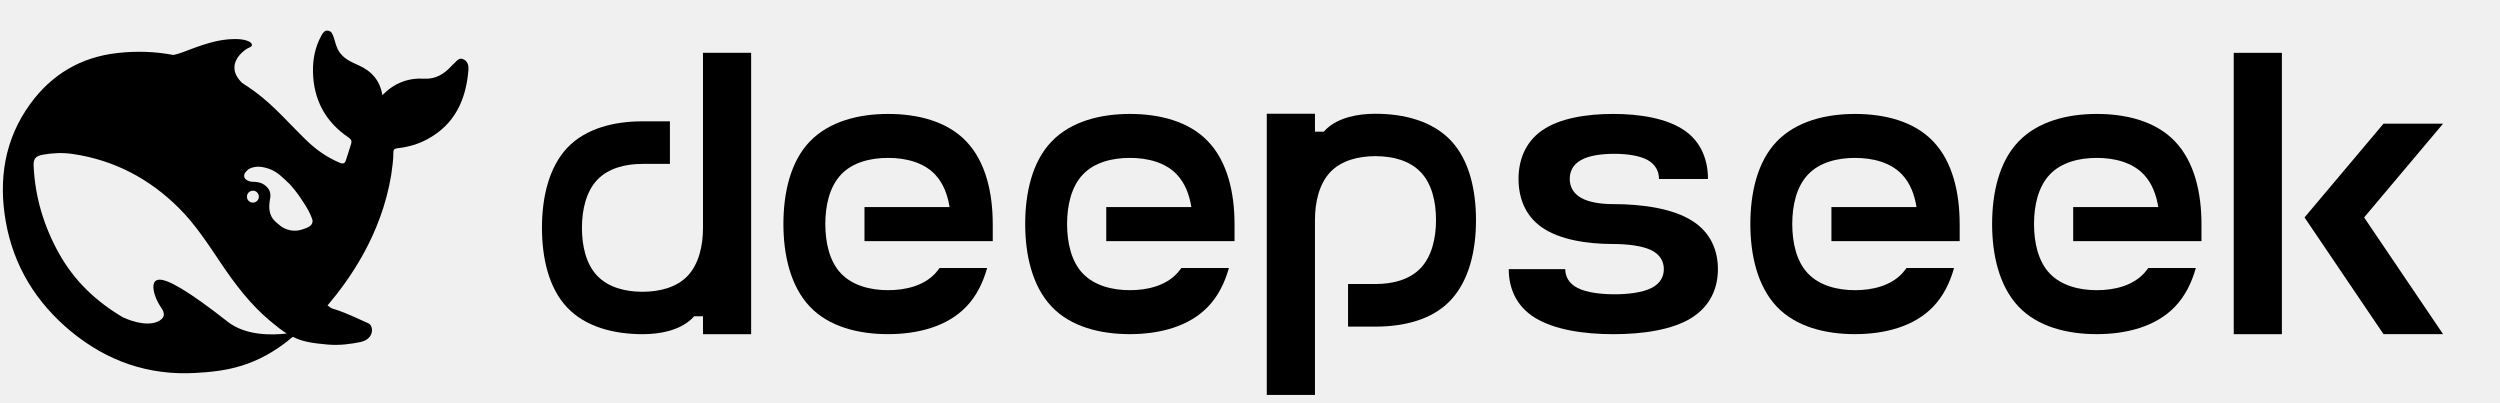
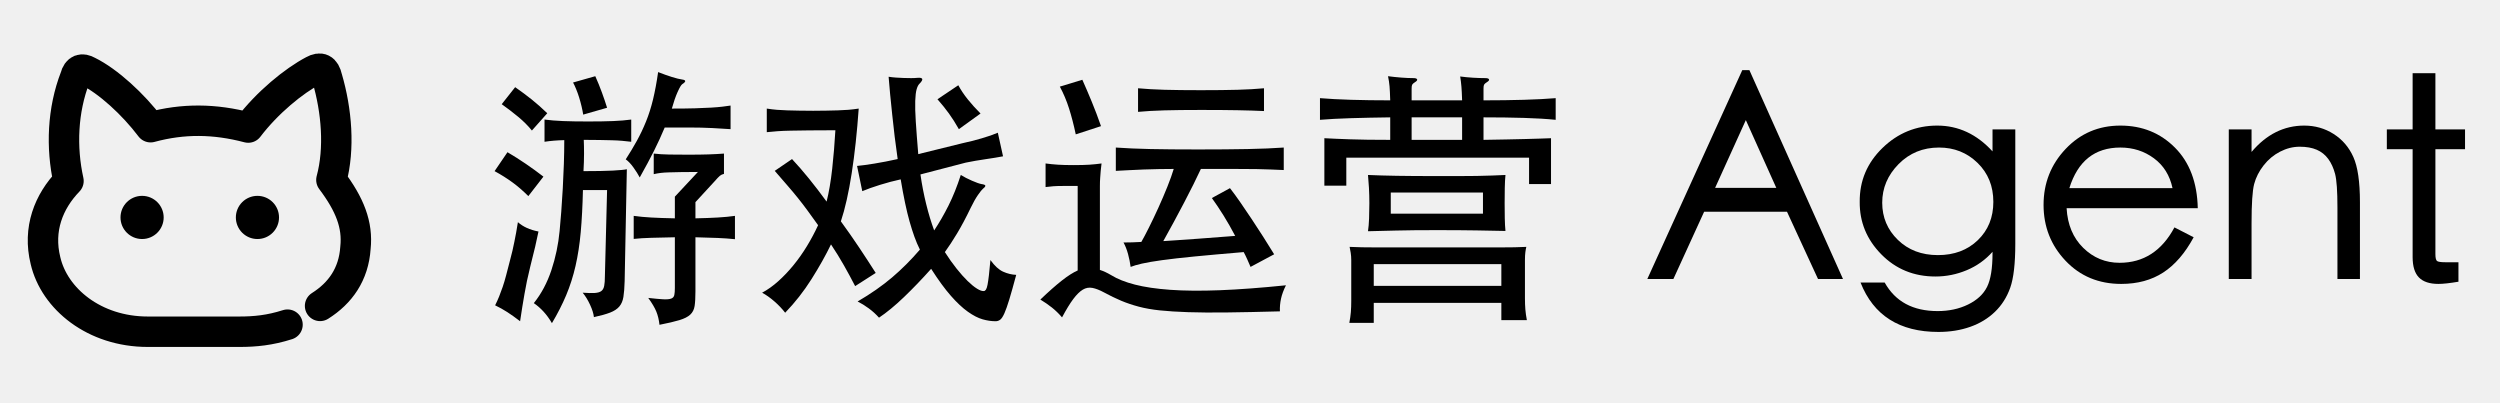
- <svg xmlns="http://www.w3.org/2000/svg" width="143" height="23" viewBox="0 0 143 23" fill="none">
-   <path d="M78.678 18.681H77.108V16.246H78.678C79.651 16.246 80.634 16.004 81.267 15.33C81.901 14.656 82.14 13.622 82.14 12.589C82.14 11.556 81.911 10.522 81.267 9.849C80.625 9.175 79.651 8.932 78.678 8.932C77.706 8.932 76.723 9.175 76.088 9.849C75.455 10.523 75.216 11.556 75.216 12.589V22.59H72.46V6.507H75.216V7.531H75.721C75.776 7.468 75.83 7.414 75.886 7.361C76.575 6.731 77.631 6.507 78.668 6.507C80.294 6.507 81.919 6.911 82.985 8.035C84.05 9.158 84.427 10.883 84.427 12.599C84.427 14.316 84.04 16.032 82.985 17.164C81.929 18.296 80.294 18.682 78.678 18.682V18.681Z" fill="currentColor" />
-   <path d="M36.749 6.94H38.319V9.375H36.749C35.775 9.375 34.793 9.618 34.159 10.291C33.526 10.965 33.287 11.999 33.287 13.032C33.287 14.065 33.517 15.099 34.159 15.773C34.802 16.446 35.775 16.689 36.749 16.689C37.722 16.689 38.705 16.446 39.339 15.773C39.972 15.099 40.211 14.065 40.211 13.032V3.022H42.965V19.115H40.211V18.091H39.706C39.65 18.153 39.596 18.208 39.54 18.261C38.851 18.89 37.795 19.115 36.758 19.115C35.132 19.115 33.507 18.711 32.442 17.588C31.377 16.465 31 14.739 31 13.023C31 11.307 31.386 9.591 32.442 8.459C33.507 7.336 35.132 6.94 36.749 6.94Z" fill="currentColor" />
-   <path d="M56.785 12.815V13.794H49.448V11.845H54.315C54.205 11.135 53.948 10.47 53.489 9.984C52.828 9.284 51.808 9.032 50.798 9.032C49.789 9.032 48.769 9.284 48.108 9.984C47.447 10.685 47.208 11.755 47.208 12.815C47.208 13.876 47.446 14.954 48.108 15.645C48.769 16.337 49.788 16.598 50.798 16.598C51.809 16.598 52.828 16.346 53.489 15.645C53.58 15.546 53.663 15.438 53.746 15.331H56.464C56.226 16.175 55.849 16.939 55.28 17.532C54.178 18.691 52.479 19.113 50.798 19.113C49.117 19.113 47.419 18.7 46.317 17.532C45.215 16.364 44.811 14.585 44.811 12.815C44.811 11.045 45.206 9.257 46.317 8.098C47.428 6.939 49.117 6.517 50.798 6.517C52.479 6.517 54.178 6.93 55.28 8.098C56.39 9.266 56.785 11.045 56.785 12.815V12.815Z" fill="currentColor" />
-   <path d="M70.615 12.815V13.794H63.278V11.845H68.145C68.034 11.135 67.778 10.47 67.318 9.984C66.657 9.284 65.638 9.032 64.628 9.032C63.618 9.032 62.598 9.284 61.937 9.984C61.276 10.685 61.037 11.755 61.037 12.815C61.037 13.876 61.276 14.954 61.937 15.645C62.598 16.337 63.618 16.598 64.628 16.598C65.638 16.598 66.657 16.346 67.318 15.645C67.41 15.546 67.493 15.438 67.575 15.331H70.294C70.055 16.175 69.678 16.939 69.109 17.532C68.007 18.691 66.308 19.113 64.628 19.113C62.948 19.113 61.248 18.7 60.147 17.532C59.045 16.364 58.641 14.585 58.641 12.815C58.641 11.045 59.036 9.257 60.147 8.098C61.258 6.939 62.947 6.517 64.628 6.517C66.309 6.517 68.007 6.93 69.109 8.098C70.22 9.266 70.615 11.045 70.615 12.815V12.815Z" fill="currentColor" />
-   <path d="M92.278 19.115C93.959 19.115 95.657 18.872 96.759 18.18C97.861 17.489 98.265 16.437 98.265 15.395C98.265 14.353 97.87 13.292 96.759 12.609C95.657 11.927 93.958 11.675 92.278 11.675C91.561 11.675 90.9 11.576 90.432 11.315C89.964 11.045 89.789 10.641 89.789 10.237C89.789 9.832 89.955 9.419 90.432 9.158C90.9 8.889 91.626 8.799 92.342 8.799C93.058 8.799 93.783 8.898 94.253 9.158C94.721 9.428 94.895 9.832 94.895 10.237H97.696C97.696 9.194 97.338 8.134 96.338 7.451C95.337 6.769 93.803 6.517 92.279 6.517C90.754 6.517 89.221 6.759 88.22 7.451C87.219 8.143 86.86 9.194 86.86 10.237C86.86 11.28 87.218 12.339 88.22 13.022C89.221 13.705 90.754 13.957 92.279 13.957C93.068 13.957 93.941 14.056 94.464 14.316C94.988 14.577 95.171 14.99 95.171 15.395C95.171 15.799 94.988 16.212 94.464 16.473C93.941 16.734 93.142 16.833 92.352 16.833C91.563 16.833 90.754 16.734 90.24 16.473C89.726 16.213 89.532 15.799 89.532 15.395H86.3C86.3 16.438 86.694 17.497 87.806 18.18C88.917 18.863 90.598 19.115 92.279 19.115H92.278Z" fill="currentColor" />
-   <path d="M112.094 12.815V13.794H104.757V11.845H109.624C109.514 11.135 109.257 10.47 108.798 9.984C108.136 9.284 107.117 9.032 106.106 9.032C105.095 9.032 104.077 9.284 103.416 9.984C102.755 10.685 102.517 11.755 102.517 12.815C102.517 13.876 102.755 14.954 103.416 15.645C104.077 16.337 105.097 16.598 106.106 16.598C107.116 16.598 108.136 16.346 108.798 15.645C108.889 15.546 108.972 15.438 109.054 15.331H111.772C111.533 16.175 111.157 16.939 110.588 17.532C109.486 18.691 107.787 19.113 106.106 19.113C104.425 19.113 102.727 18.7 101.625 17.532C100.524 16.364 100.12 14.585 100.12 12.815C100.12 11.045 100.515 9.257 101.625 8.098C102.737 6.939 104.427 6.517 106.106 6.517C107.786 6.517 109.486 6.93 110.588 8.098C111.699 9.266 112.093 11.045 112.093 12.815L112.094 12.815Z" fill="currentColor" />
-   <path d="M125.924 12.815V13.794H118.586V11.845H123.453C123.344 11.135 123.086 10.47 122.627 9.984C121.966 9.284 120.947 9.032 119.936 9.032C118.926 9.032 117.907 9.284 117.246 9.984C116.585 10.685 116.346 11.755 116.346 12.815C116.346 13.876 116.585 14.954 117.246 15.645C117.907 16.337 118.927 16.598 119.936 16.598C120.946 16.598 121.966 16.346 122.627 15.645C122.719 15.546 122.801 15.438 122.884 15.331H125.602C125.363 16.175 124.987 16.939 124.418 17.532C123.316 18.691 121.617 19.113 119.936 19.113C118.256 19.113 116.558 18.7 115.456 17.532C114.354 16.364 113.949 14.585 113.949 12.815C113.949 11.045 114.344 9.257 115.456 8.098C116.566 6.939 118.256 6.517 119.936 6.517C121.617 6.517 123.315 6.93 124.418 8.098C125.529 9.266 125.924 11.045 125.924 12.815V12.815Z" fill="currentColor" />
-   <path d="M130.524 3.022H127.77V19.115H130.524V3.022Z" fill="currentColor" />
-   <path d="M135.227 12.437L139.744 19.114H136.337L131.819 12.437L136.337 7.073H139.744L135.227 12.437Z" fill="currentColor" />
-   <g clip-path="url(#dsh-wordmark-clip)">
-     <path d="M26.517 3.395C26.235 3.257 26.114 3.52 25.949 3.653C25.892 3.697 25.845 3.753 25.797 3.805C25.385 4.245 24.903 4.534 24.274 4.5C23.354 4.448 22.568 4.737 21.873 5.441C21.726 4.573 21.235 4.055 20.489 3.723C20.099 3.551 19.703 3.377 19.43 3.002C19.239 2.735 19.186 2.437 19.091 2.143C19.03 1.966 18.97 1.785 18.766 1.754C18.544 1.72 18.457 1.905 18.37 2.061C18.023 2.695 17.889 3.395 17.902 4.103C17.932 5.697 18.605 6.966 19.942 7.868C20.094 7.972 20.133 8.075 20.085 8.227C19.994 8.538 19.886 8.84 19.79 9.151C19.729 9.349 19.638 9.393 19.426 9.306C18.692 8.999 18.058 8.546 17.498 7.998C16.548 7.078 15.688 6.063 14.616 5.269C14.364 5.083 14.113 4.91 13.852 4.746C12.758 3.684 13.995 2.812 14.282 2.708C14.581 2.6 14.386 2.229 13.418 2.233C12.45 2.237 11.565 2.562 10.436 2.993C10.271 3.058 10.097 3.105 9.92 3.145C8.895 2.95 7.832 2.907 6.721 3.032C4.629 3.265 2.958 4.254 1.73 5.943C0.254 7.972 -0.093 10.278 0.332 12.682C0.778 15.217 2.072 17.315 4.06 18.956C6.122 20.657 8.496 21.491 11.205 21.331C12.85 21.236 14.681 21.015 16.747 19.267C17.268 19.526 17.815 19.63 18.722 19.707C19.421 19.772 20.093 19.673 20.614 19.565C21.43 19.392 21.374 18.637 21.079 18.498C18.687 17.384 19.212 17.837 18.735 17.471C19.95 16.033 21.806 13.478 22.379 9.998C22.435 9.614 22.507 9.073 22.499 8.762C22.494 8.572 22.538 8.499 22.755 8.477C23.354 8.408 23.935 8.244 24.469 7.95C26.019 7.104 26.644 5.713 26.791 4.047C26.813 3.792 26.787 3.529 26.517 3.395ZM13.014 18.395C10.696 16.572 9.572 15.973 9.108 15.998C8.674 16.024 8.752 16.521 8.848 16.845C8.948 17.165 9.078 17.385 9.26 17.666C9.386 17.851 9.473 18.127 9.134 18.335C8.388 18.797 7.09 18.18 7.029 18.149C5.518 17.259 4.256 16.085 3.365 14.479C2.506 12.934 2.007 11.275 1.924 9.505C1.903 9.078 2.029 8.927 2.454 8.849C3.014 8.746 3.591 8.724 4.151 8.806C6.517 9.152 8.53 10.209 10.219 11.885C11.182 12.839 11.911 13.979 12.662 15.093C13.461 16.276 14.32 17.403 15.414 18.327C15.801 18.651 16.109 18.897 16.404 19.078C15.514 19.178 14.03 19.199 13.014 18.396V18.395ZM14.125 11.249C14.125 11.059 14.277 10.908 14.468 10.908C14.511 10.908 14.55 10.916 14.585 10.929C14.633 10.946 14.677 10.972 14.711 11.011C14.772 11.072 14.807 11.158 14.807 11.249C14.807 11.439 14.655 11.59 14.464 11.59C14.273 11.59 14.125 11.439 14.125 11.249ZM17.576 13.019C17.355 13.11 17.133 13.187 16.92 13.196C16.59 13.213 16.23 13.079 16.035 12.915C15.731 12.661 15.514 12.518 15.423 12.073C15.384 11.884 15.406 11.59 15.44 11.421C15.518 11.059 15.432 10.826 15.176 10.614C14.968 10.441 14.703 10.394 14.412 10.394C14.303 10.394 14.203 10.346 14.129 10.308C14.008 10.247 13.908 10.096 14.003 9.91C14.034 9.85 14.181 9.703 14.216 9.677C14.611 9.453 15.066 9.526 15.488 9.695C15.878 9.854 16.174 10.148 16.599 10.562C17.033 11.063 17.111 11.201 17.358 11.577C17.554 11.871 17.732 12.173 17.854 12.518C17.927 12.734 17.832 12.911 17.576 13.019Z" fill="currentColor" />
+ <svg xmlns="http://www.w3.org/2000/svg" width="143" height="23" viewBox="0 0 143 23">
+   <g transform="scale(0.23)">
+     <g transform="translate(-5.32 -7.7) scale(.088)">
+       <path d="M 873 1005 C 823 1021 781 1025 737 1025 L 478 1025 C 327 1025 214 932 189 824 C 167 735 198 657 254 599 C 233 504 237 399 273 306 C 279 282 293 280 309 289 C 366 317 437 382 486 447 C 578 422 667 423 762 448 C 816 377 891 316 946 287 C 966 276 979 281 985 308 C 1012 400 1021 507 997 596 C 1049 665 1072 723 1065 788 C 1060 863 1022 916 965 952" fill="none" stroke="currentColor" stroke-width="86" stroke-linecap="round" stroke-linejoin="round" />
+       <circle cx="462" cy="702" r="61" fill="currentColor" />
+       <circle cx="788" cy="702" r="61" fill="currentColor" />
+     </g>
  </g>
-   <defs>
-     <clipPath id="dsh-wordmark-clip">
-       <rect width="26.634" height="19.6" fill="white" transform="translate(0.163086 1.75)" />
-     </clipPath>
-   </defs>
+   <g fill="currentColor" transform="translate(27.31687 16.89928) scale(0.0156956 -0.0156956)">
+     <path transform="translate(0 0)" d="M222 233Q217 208 210.0 178.0Q203 148 192 105Q185 77 180.0 53.0Q175 29 171.0 5.5Q167 -18 163.0 -42.0Q159 -66 155 -94Q129 -74 108.0 -60.5Q87 -47 64 -36Q72 -20 78.5 -4.0Q85 12 91.5 31.0Q98 50 104.0 73.0Q110 96 118 127Q123 146 127.0 162.5Q131 179 134.0 195.0Q137 211 140.5 228.5Q144 246 147 267Q175 242 222 233ZM185 362Q156 391 126.5 412.5Q97 434 62 453L109 522Q143 502 176.0 479.5Q209 457 240 433ZM198 601Q177 627 148.0 651.0Q119 675 88 697L137 759Q170 736 197.5 714.0Q225 692 254 664ZM385 659Q383 672 379.0 689.0Q375 706 370.0 722.0Q365 738 359.0 752.5Q353 767 348 776L429 799Q442 770 453.0 740.0Q464 710 472 684ZM794 281Q841 282 875.5 284.0Q910 286 938 290V205Q909 208 875.0 209.5Q841 211 794 212V15Q794 -19 791.0 -38.5Q788 -58 775.0 -70.0Q762 -82 735.5 -90.0Q709 -98 663 -107Q660 -80 651.5 -59.0Q643 -38 622 -9Q657 -13 676.5 -14.0Q696 -15 705.5 -11.5Q715 -8 717.0 1.5Q719 11 719 27V212Q668 211 632.5 210.0Q597 209 569 206V290Q597 286 632.5 284.0Q668 282 719 281V360L803 450Q765 450 740.0 449.5Q715 449 697.5 448.5Q680 448 667.5 446.5Q655 445 642 442V517Q668 514 698.5 513.5Q729 513 767 513Q812 513 841.5 514.0Q871 515 898 517V443Q889 441 883.0 436.0Q877 431 863 415L794 340ZM708 681Q758 681 792.5 682.0Q827 683 851.5 684.5Q876 686 892.5 688.0Q909 690 922 692V606Q895 608 855.5 610.0Q816 612 772 612H682Q664 569 643.5 528.0Q623 487 591 430Q582 447 568.0 466.5Q554 486 540 496Q562 530 580.5 563.5Q599 597 614.0 634.0Q629 671 639.5 714.5Q650 758 658 814Q686 803 708.5 796.0Q731 789 745 787Q768 784 746 770Q740 766 729.0 741.5Q718 717 708 681ZM316 566Q276 565 244 560V641Q274 637 311.5 635.5Q349 634 403 634Q457 634 494.0 635.5Q531 637 560 641V560Q544 562 527.0 563.5Q510 565 490.0 565.5Q470 566 444.5 566.5Q419 567 387 567Q388 546 388.0 517.0Q388 488 386 453Q455 453 493.0 455.0Q531 457 544 460L536 52Q535 16 531.5 -5.5Q528 -27 516.5 -40.5Q505 -54 483.0 -62.5Q461 -71 424 -79Q422 -60 410.0 -34.0Q398 -8 383 10Q411 8 427.0 9.0Q443 10 451.0 16.0Q459 22 461.5 35.0Q464 48 464 69L472 384H384Q382 298 376.0 231.0Q370 164 357.0 107.5Q344 51 323.0 1.0Q302 -49 271 -101Q257 -77 240.5 -59.0Q224 -41 205 -28Q246 23 269.0 92.0Q292 161 299 235Q302 265 305.0 305.0Q308 345 310.5 389.5Q313 434 314.5 479.5Q316 525 316 566Z" />
+     <path transform="translate(1000 0)" d="M754 606Q736 638 717.5 663.5Q699 689 676 715L752 766Q766 740 786.5 714.5Q807 689 833 663ZM324 270Q359 222 391.0 174.0Q423 126 451 82L376 34Q357 71 335.5 109.0Q314 147 288 186Q259 126 217.0 59.5Q175 -7 121 -63Q104 -41 81.5 -21.5Q59 -2 37 10Q67 26 96.0 52.0Q125 78 151.5 110.5Q178 143 200.5 180.0Q223 217 241 256Q221 284 203.5 308.0Q186 332 167.5 355.0Q149 378 128.5 401.5Q108 425 83 454L146 497Q176 465 208.0 425.5Q240 386 272 342Q285 394 292.5 462.5Q300 531 304 602Q247 602 208.0 601.5Q169 601 141.0 600.5Q113 600 93.0 598.5Q73 597 54 595V681Q73 678 91.0 676.5Q109 675 128.5 674.5Q148 674 171.0 673.5Q194 673 223 673Q250 673 272.0 673.5Q294 674 313.5 674.5Q333 675 351.0 676.5Q369 678 389 681Q380 552 363.5 445.5Q347 339 324 270ZM664 237Q692 279 716.5 328.0Q741 377 761 439Q779 428 802.0 418.0Q825 408 836 406Q850 404 850.5 400.0Q851 396 842 389Q836 384 823.5 366.0Q811 348 797 319Q771 265 747.5 226.0Q724 187 703 158Q724 125 745.5 98.0Q767 71 786.0 52.5Q805 34 820.5 24.5Q836 15 845 16Q849 16 852.5 21.0Q856 26 858.5 39.0Q861 52 863.5 73.5Q866 95 869 129Q892 97 915.5 86.5Q939 76 963 75Q948 19 938.0 -14.0Q928 -47 920.0 -65.0Q912 -83 904.5 -88.5Q897 -94 888 -94Q865 -94 840.5 -87.0Q816 -80 787.0 -59.5Q758 -39 725.0 -1.5Q692 36 653 97Q603 41 554.0 -6.0Q505 -53 463 -81Q446 -62 425.5 -47.0Q405 -32 385 -22Q457 20 510.5 65.5Q564 111 612 167Q601 189 592.0 214.0Q583 239 574.5 269.0Q566 299 558.0 337.0Q550 375 542 423Q505 415 466.5 403.0Q428 391 402 380L383 472Q406 474 446.0 480.5Q486 487 531 497Q525 538 520.0 579.5Q515 621 511.0 660.0Q507 699 503.5 733.5Q500 768 498 797Q510 795 524.5 794.0Q539 793 553.0 792.5Q567 792 580.0 792.0Q593 792 602 793Q635 796 610 771Q604 765 600.0 751.0Q596 737 595.0 709.0Q594 681 597.0 634.0Q600 587 606 515L768 555Q801 562 837.0 572.5Q873 583 896 593L915 507Q889 502 851.0 496.5Q813 491 779 484L614 441Q622 385 635.0 332.5Q648 280 664 237Z" />
+     <path transform="translate(2000 0)" d="M419 195Q430 214 447.0 248.0Q464 282 481.5 320.5Q499 359 514.0 396.5Q529 434 537 461Q512 461 484.0 460.5Q456 460 428.0 459.0Q400 458 373.5 456.5Q347 455 326 454V539Q382 535 452.5 533.5Q523 532 626 532Q729 532 806.0 533.5Q883 535 938 539V457Q912 458 890.5 459.0Q869 460 838.5 460.5Q808 461 761.0 461.0Q714 461 636 461Q624 435 608.5 404.0Q593 373 575.0 338.5Q557 304 537.5 268.0Q518 232 499 198Q559 202 623.0 206.5Q687 211 761 217Q740 257 718.5 291.5Q697 326 676 355L742 391Q760 368 780.0 339.0Q800 310 821.0 278.5Q842 247 863.0 214.0Q884 181 903 150L817 104Q811 118 805.0 131.5Q799 145 792 158Q685 149 613.0 142.0Q541 135 494.0 128.5Q447 122 421.0 116.0Q395 110 380 104Q377 127 370.5 151.0Q364 175 354 193Q370 193 386.0 193.5Q402 194 419 195ZM866 672Q824 674 769.5 675.0Q715 676 636 676Q557 676 503.0 674.5Q449 673 407 669V755Q450 751 503.5 749.5Q557 748 636 748Q715 748 769.5 749.5Q824 751 866 755ZM180 587Q169 639 155.5 681.5Q142 724 122 761L204 786Q221 748 238.5 705.5Q256 663 272 617ZM187 399H135Q113 399 99.0 398.0Q85 397 70 395V481Q92 478 115.0 476.5Q138 475 172 475Q208 475 230.0 476.5Q252 478 274 481Q272 467 271.0 454.5Q270 442 269.0 428.5Q268 415 268.0 399.0Q268 383 268 361V93Q287 87 309 74Q343 53 395.5 39.5Q448 26 524.5 20.5Q601 15 705.0 19.0Q809 23 946 37Q933 11 928.0 -12.0Q923 -35 924 -58Q813 -61 731.5 -62.0Q650 -63 590.0 -61.0Q530 -59 487.0 -54.5Q444 -50 410.0 -41.0Q376 -32 346.0 -19.5Q316 -7 283 11Q259 24 240.5 27.5Q222 31 205.5 21.0Q189 11 171.0 -13.0Q153 -37 130 -80Q112 -59 93.0 -44.0Q74 -29 51 -15Q96 28 129.0 54.0Q162 80 187 91Z" />
+     <path transform="translate(3000 0)" d="M664 375H328V298H664ZM746 235Q701 236 640.5 237.0Q580 238 493 238Q406 238 347.0 236.5Q288 235 245 234Q248 254 249.0 281.0Q250 308 250 336Q250 365 248.5 392.0Q247 419 245 439Q291 437 349.5 436.0Q408 435 496 435Q539 435 575.0 435.0Q611 435 641.0 435.5Q671 436 697.0 437.0Q723 438 746 439Q744 419 743.5 392.0Q743 365 743 336Q743 307 743.5 281.0Q744 255 746 235ZM731 35V114H266V35ZM266 -27V-100H177Q181 -79 182.5 -61.0Q184 -43 184 -20V129Q184 143 182.0 155.5Q180 168 178 177Q200 176 223.0 175.5Q246 175 281.0 175.0Q316 175 368.0 175.0Q420 175 500 175Q580 175 633.0 175.0Q686 175 721.0 175.0Q756 175 779.0 175.5Q802 176 822 177Q820 169 818.5 157.5Q817 146 817 129V-10Q817 -33 818.5 -51.0Q820 -69 824 -90H731V-27ZM666 567Q713 568 750.0 568.5Q787 569 816.5 570.0Q846 571 869.0 571.5Q892 572 912 573V406H832V502H166V400H86V573Q105 572 128.0 571.0Q151 570 179.5 569.0Q208 568 244.0 567.5Q280 567 326 567V649Q248 648 182.5 646.0Q117 644 70 640V719Q118 715 183.0 713.0Q248 711 326 711Q325 745 323.5 762.5Q322 780 318 799Q340 796 365.5 794.0Q391 792 411 792Q422 792 424.0 787.5Q426 783 416 777Q408 772 406.0 768.0Q404 764 404 754V711H588Q587 743 585.5 761.0Q584 779 581 798Q603 795 627.5 793.5Q652 792 673 792Q684 792 686.0 787.5Q688 783 678 777Q670 772 668.0 768.0Q666 764 666 754V711Q746 711 813.5 713.0Q881 715 929 719V640Q881 645 813.5 647.0Q746 649 666 649ZM588 567V649H404V567Z" />
+     <path transform="translate(4250 0)" d="M726 60H635L522 305H220L108 60H13L359 821H385ZM483 392 372 639 260 392Z" />
+     <path transform="translate(4990 0)" d="M614 188Q614 80 595.5 28.0Q577 -24 539.5 -60.0Q502 -96 449.5 -114.5Q397 -133 334 -133Q121 -133 50 47H138Q196 -57 331 -57Q393 -57 442.0 -33.0Q491 -9 511.0 31.0Q531 71 531 154V159Q492 115 437.0 92.0Q382 69 323 69Q205 69 125.5 150.0Q46 231 47 341Q46 456 130.0 537.5Q214 619 329.5 619.0Q445 619 531 525V605H614ZM534 341Q534 427 476.5 483.0Q419 539 336 539Q248 539 188.5 478.5Q129 418 129.0 338.0Q129 258 186.0 202.5Q243 147 332.0 147.0Q421 147 477.5 201.5Q534 256 534 341Z" />
+     <path transform="translate(5663 0)" d="M606 318H128Q133 228 188.5 173.5Q244 119 321 119Q452 119 521 248L591 212Q544 125 480.0 83.5Q416 42 327 42Q204 42 124.0 126.5Q44 211 44.0 330.0Q44 449 124.5 534.0Q205 619 324.0 619.0Q443 619 523.0 538.5Q603 458 606 318ZM514 391Q499 461 446.0 500.0Q393 539 324 539Q184 539 138 391Z" />
+     <path transform="translate(6313 0)" d="M547 60H465V320Q465 410 456.5 442.5Q448 475 431.5 497.5Q415 520 389.5 531.0Q364 542 327.5 542.0Q291 542 256.0 524.0Q221 506 196.0 474.0Q171 442 161.5 406.0Q152 370 152 262V60H69V605H152V523Q233 619 344 619Q403 619 451.0 588.5Q499 558 523.0 504.5Q547 451 547 340Z" />
+     <path transform="translate(6923 0)" d="M320 533H212V151Q212 130 218.0 125.5Q224 121 248 121H296V50Q248 42 223 42Q175 42 152.0 65.5Q129 89 129 140V533H35V605H129V810H212V605H320Z" />
+   </g>
</svg>
